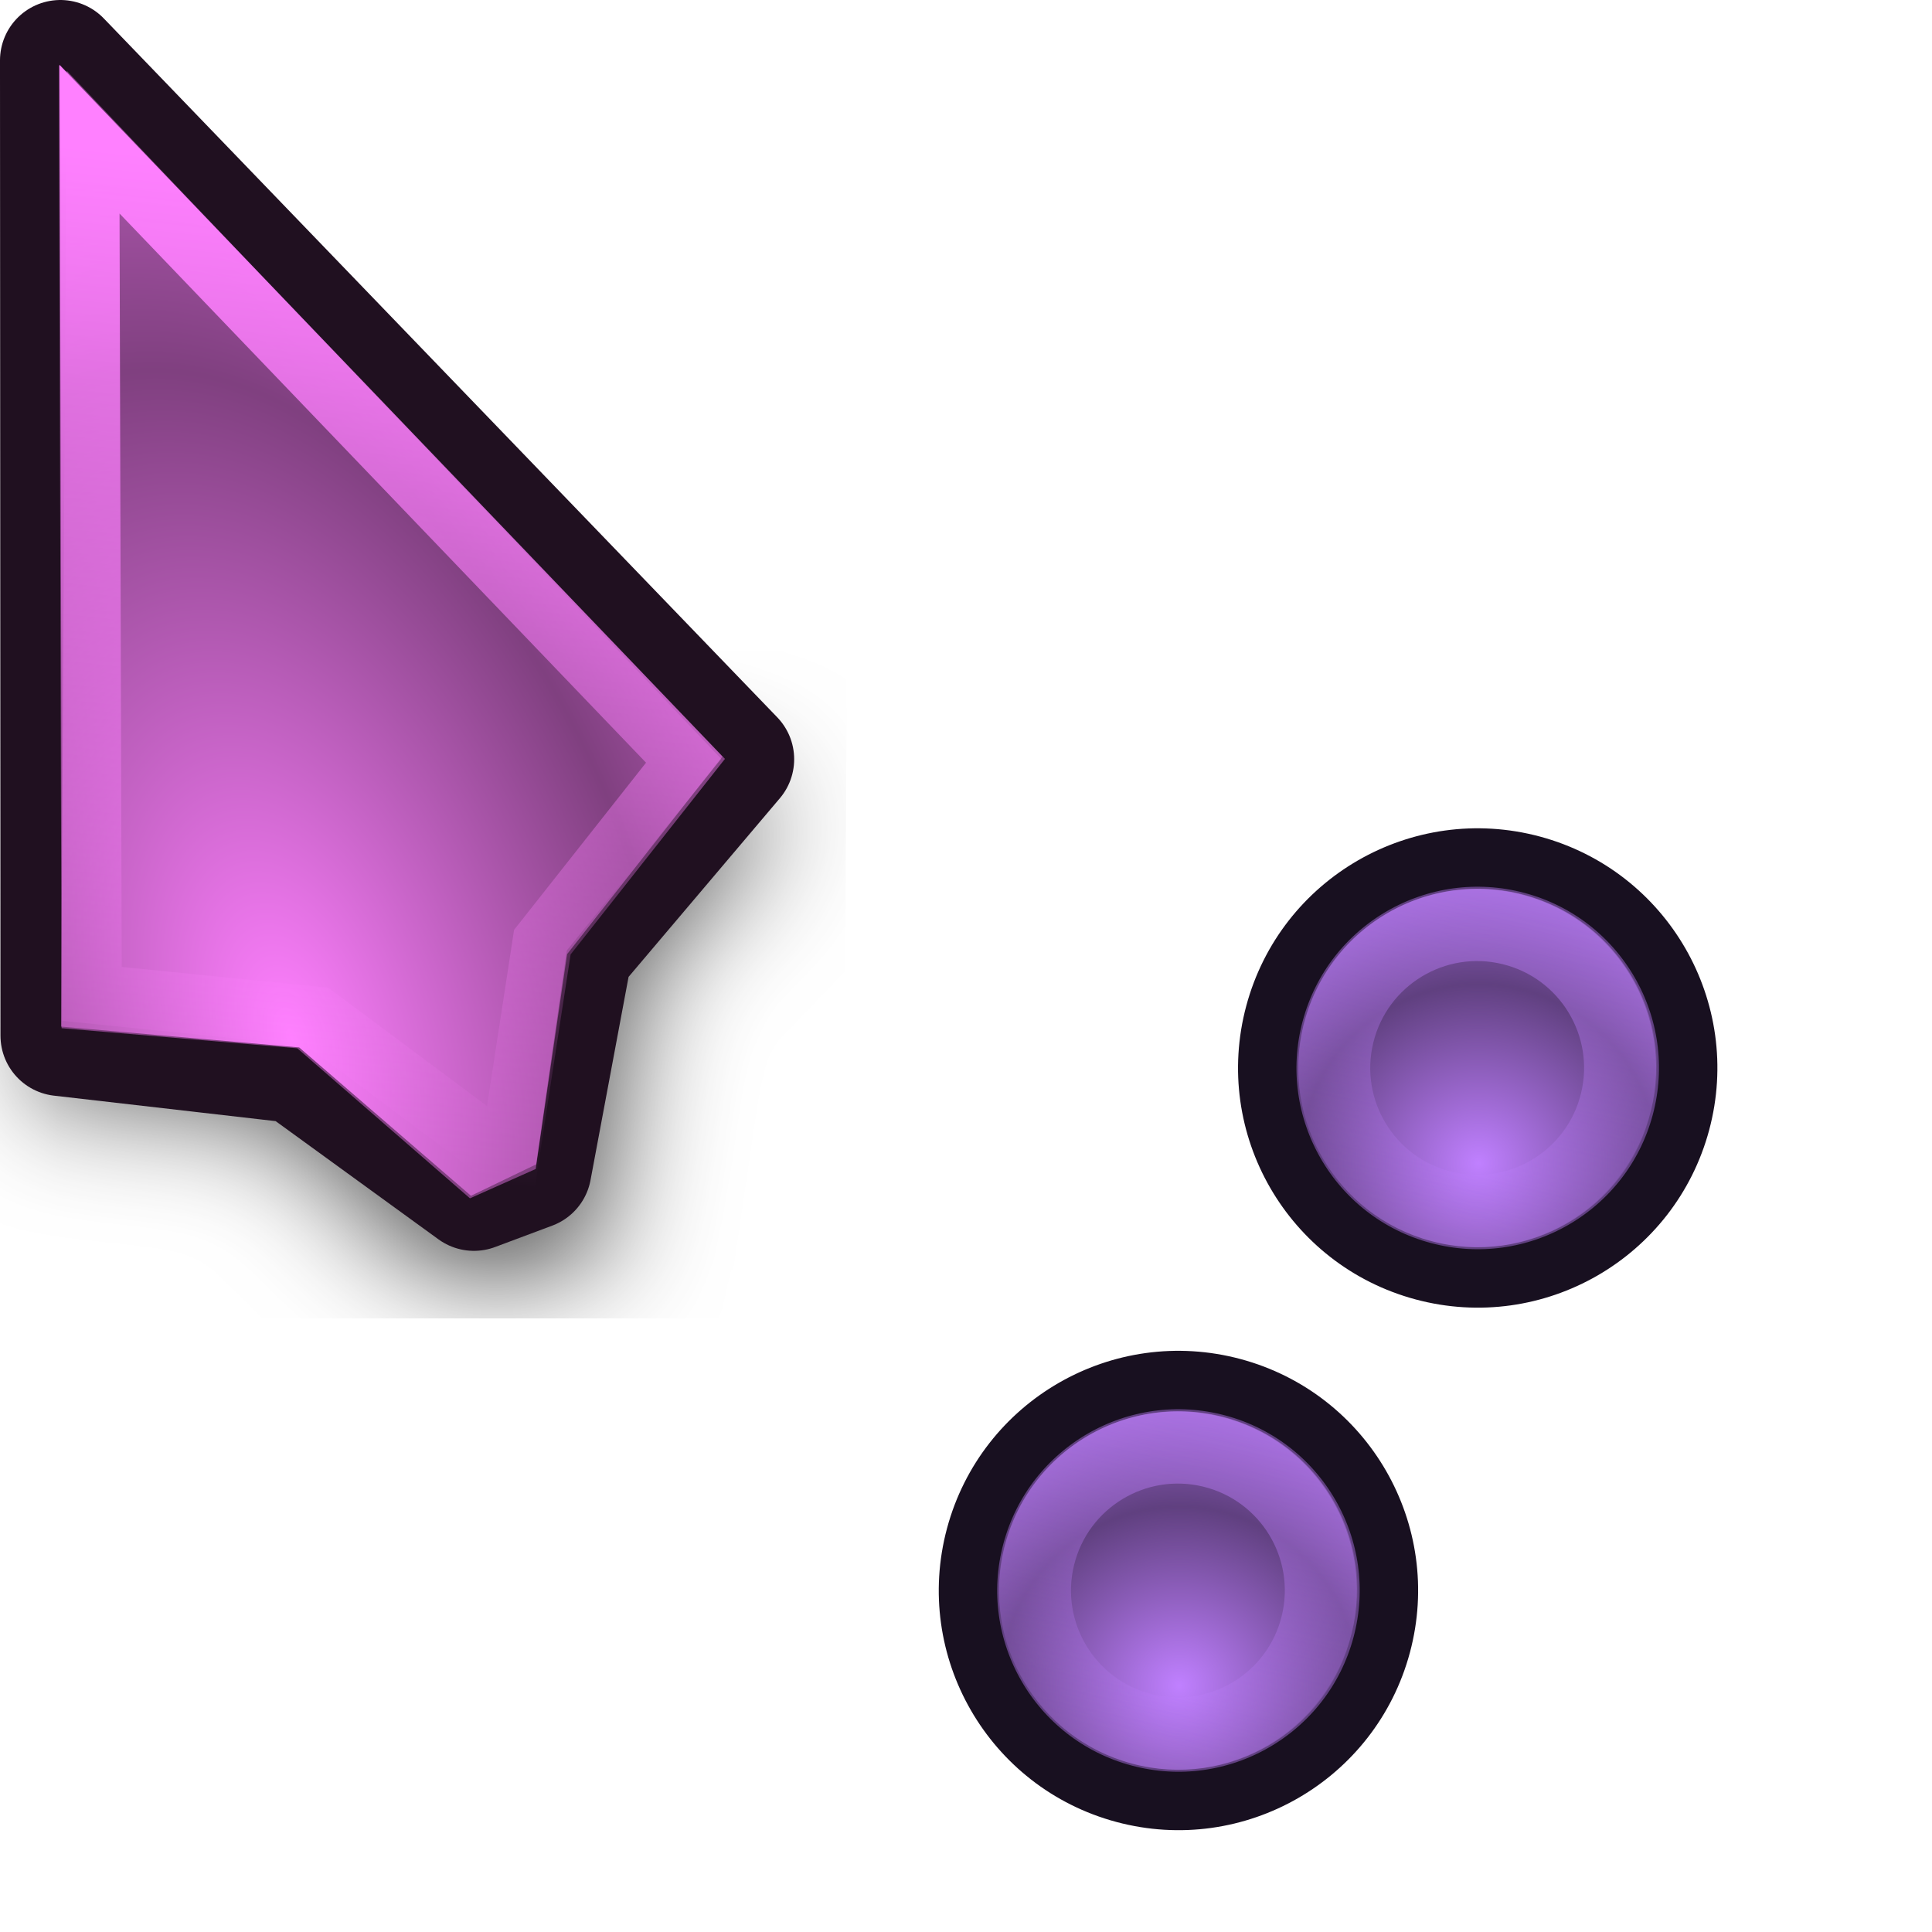
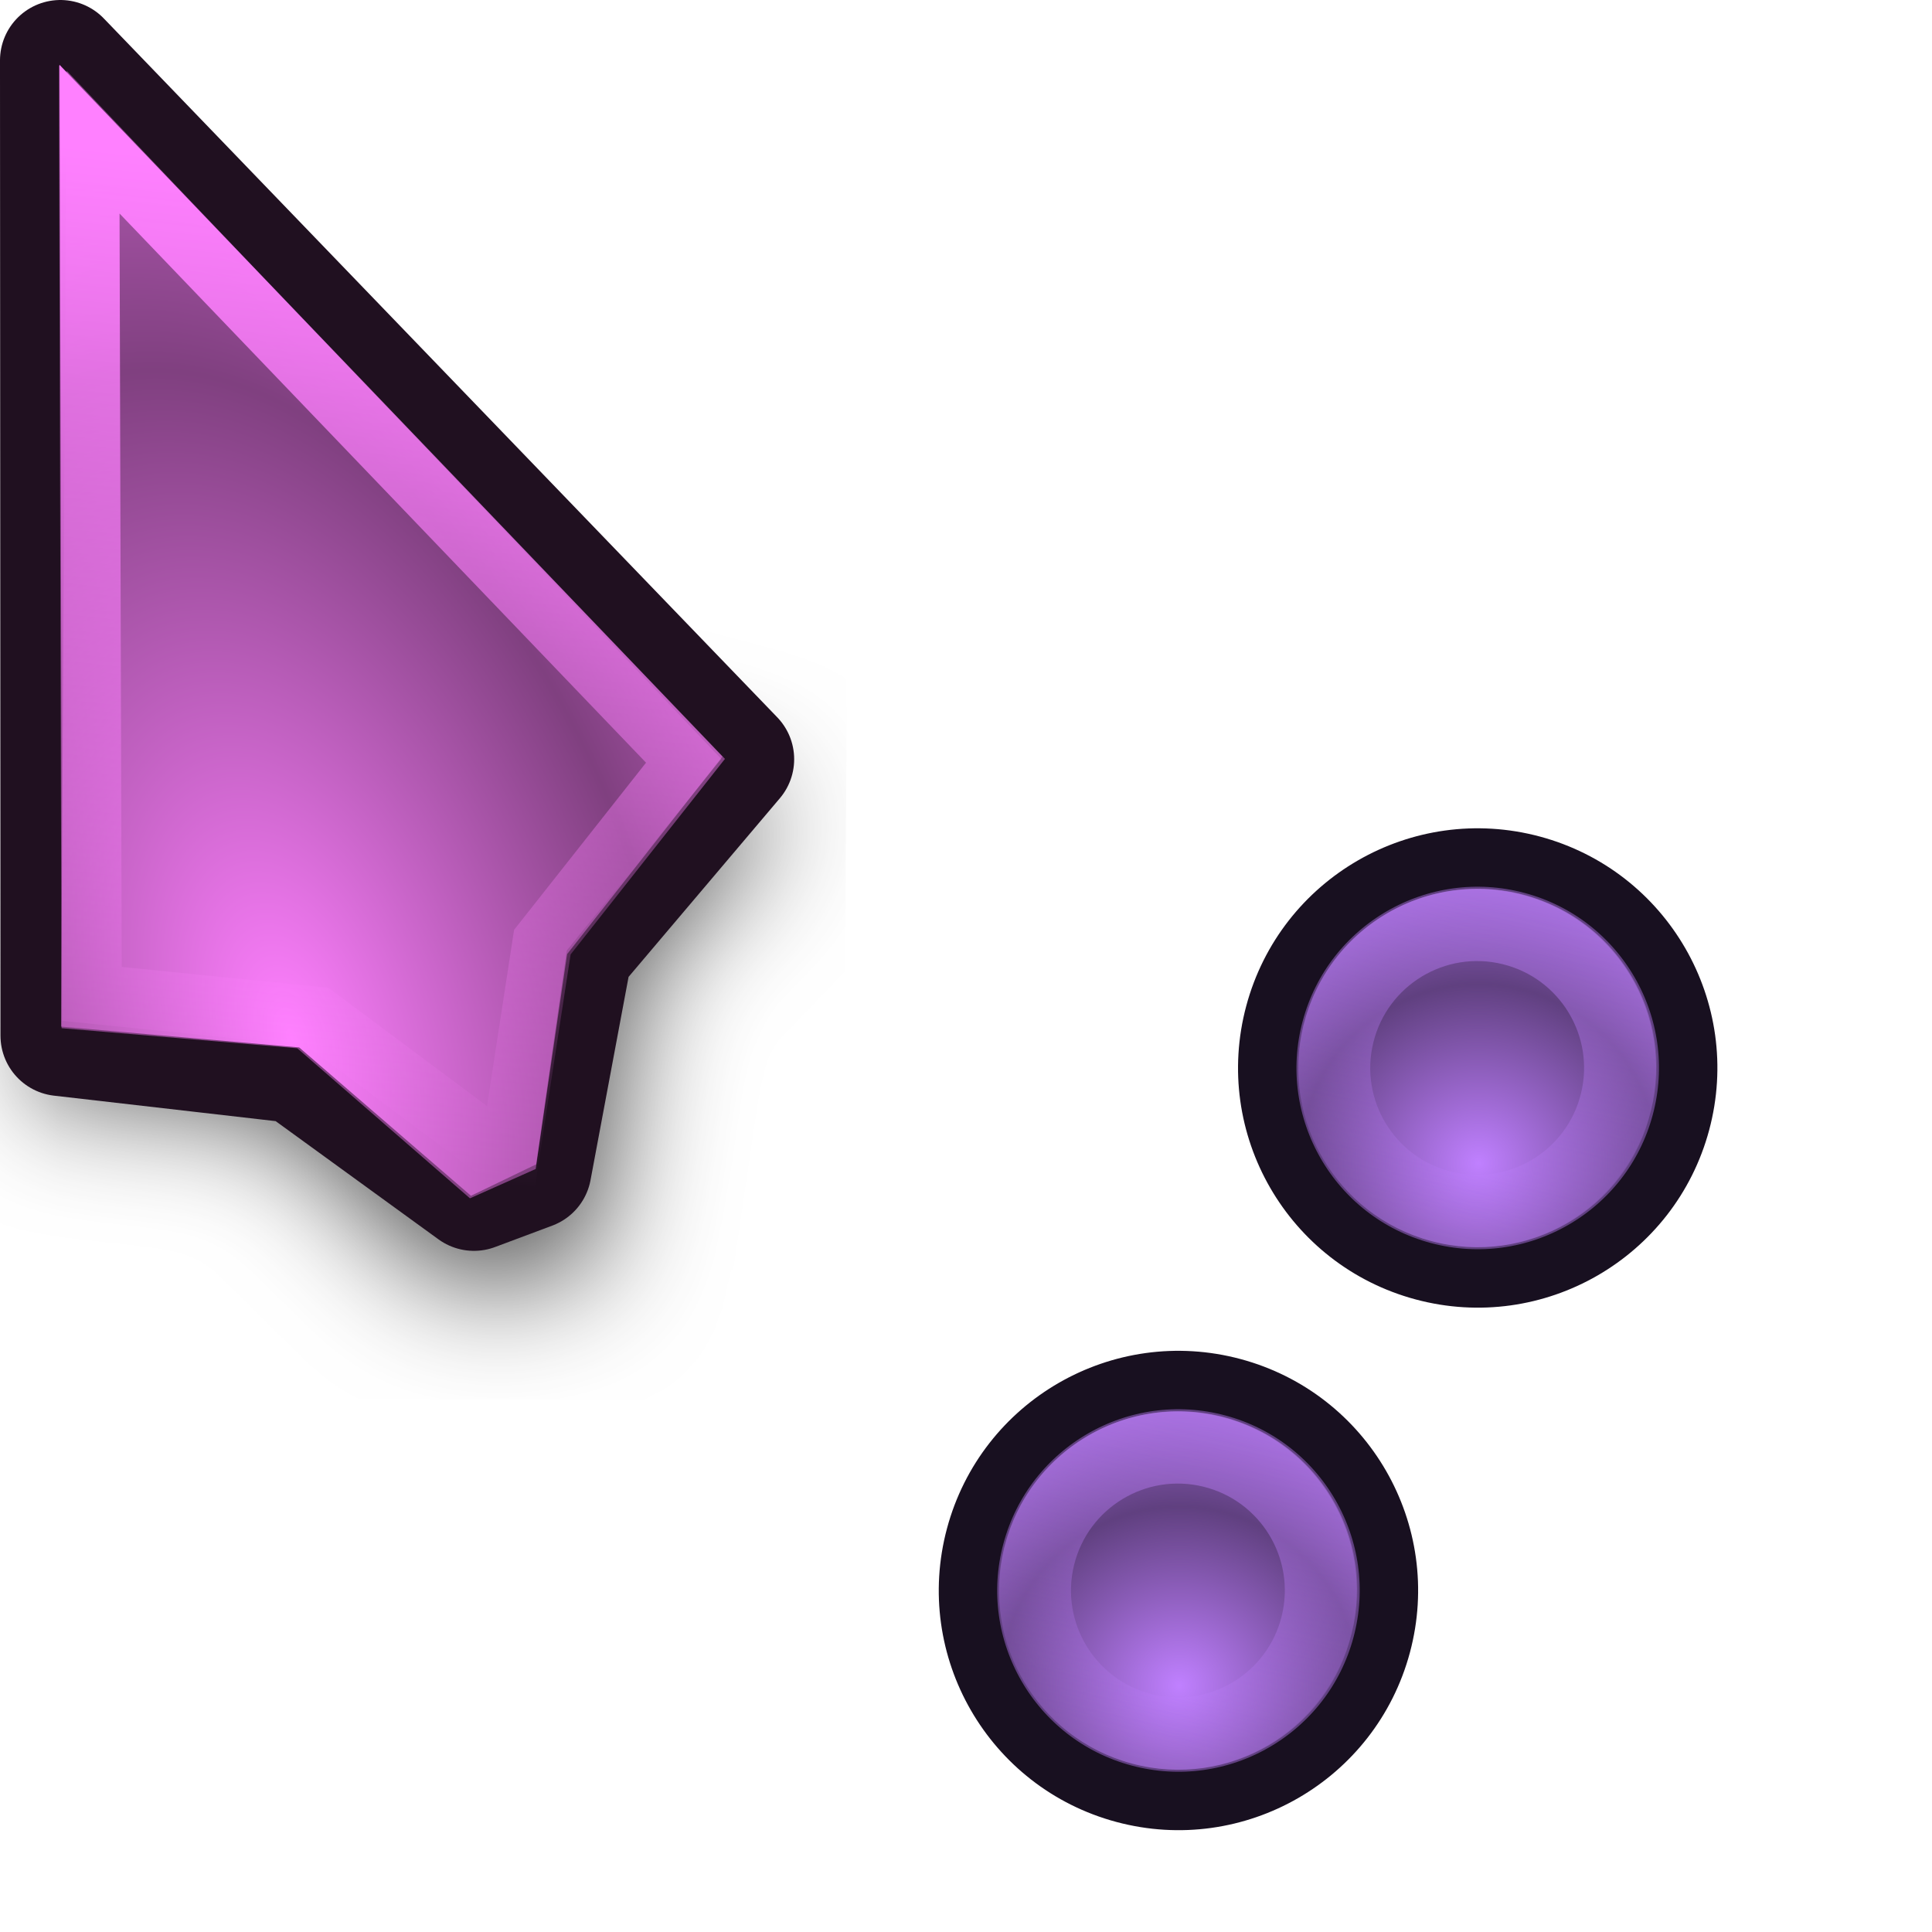
<svg xmlns="http://www.w3.org/2000/svg" xmlns:xlink="http://www.w3.org/1999/xlink" width="32" height="32" id="svg10643" version="1.0">
  <defs id="defs10645">
    <linearGradient id="linearGradient3312">
      <stop style="stop-color:#c080ff;stop-opacity:1;" offset="0" id="stop3314" />
      <stop style="stop-color:#c080ff;stop-opacity:0;" offset="1" id="stop3316" />
    </linearGradient>
    <linearGradient id="linearGradient10711">
      <stop style="stop-color:#ff80ff;stop-opacity:1;" offset="0" id="stop10713" />
      <stop style="stop-color:#ff80ff;stop-opacity:0;" offset="1" id="stop10715" />
    </linearGradient>
    <radialGradient r="5.324" fy="14.236" fx="8.813" cy="14.236" cx="8.813" spreadMethod="reflect" gradientTransform="matrix(1.129761,-0.3467295,0.6267361,2.042117,-9.02624,-8.844168)" gradientUnits="userSpaceOnUse" id="radialGradient3253" xlink:href="#linearGradient10711" />
    <linearGradient gradientUnits="userSpaceOnUse" y2="19.014" x2="7.678" y1="2.762" x1="9.449" id="linearGradient3240" xlink:href="#linearGradient3233" />
    <clipPath id="clipPath3496" clipPathUnits="userSpaceOnUse">
      <rect ry="1.172" y="1.232" x="5.31" height="22.634" width="13.278" id="rect3498" style="opacity:0.626;fill:none;fill-opacity:1;fill-rule:nonzero;stroke:#000000;stroke-width:0.196;stroke-linecap:round;stroke-linejoin:miter;stroke-miterlimit:4;stroke-dasharray:none;stroke-opacity:1" />
    </clipPath>
-     <filter id="filter3484" height="1.237" y="-0.118" width="1.401" x="-0.2">
+     <filter id="filter3484" height="1.691" y="-0.348" width="1.619" x="-0.311">
      <feGaussianBlur id="feGaussianBlur3486" stdDeviation="0.972" />
    </filter>
    <linearGradient id="linearGradient2730">
      <stop style="stop-color:#c080ff;stop-opacity:1;" offset="0" id="stop2732" />
      <stop style="stop-color:#c080ff;stop-opacity:0;" offset="1" id="stop2734" />
    </linearGradient>
    <linearGradient id="linearGradient3233">
      <stop id="stop3235" offset="0" style="stop-color:#ff80ff;stop-opacity:1;" />
      <stop id="stop3237" offset="1" style="stop-color:#ff80ff;stop-opacity:0;" />
    </linearGradient>
    <radialGradient xlink:href="#linearGradient3312" id="radialGradient3928" gradientUnits="userSpaceOnUse" gradientTransform="matrix(0.9636186,-0.2680574,0.2680018,0.9634184,-4.705897,3.602941)" spreadMethod="reflect" cx="10.844" cy="19.646" fx="10.844" fy="19.646" r="1.156" />
    <linearGradient xlink:href="#linearGradient2730" id="linearGradient3930" gradientUnits="userSpaceOnUse" x1="11.283" y1="17.432" x2="11.341" y2="21.23" />
    <radialGradient xlink:href="#linearGradient3312" id="radialGradient3932" gradientUnits="userSpaceOnUse" gradientTransform="matrix(0.9636186,-0.2680574,0.2680018,0.9634184,-4.705897,3.602941)" spreadMethod="reflect" cx="10.844" cy="19.646" fx="10.844" fy="19.646" r="1.156" />
    <linearGradient xlink:href="#linearGradient2730" id="linearGradient3934" gradientUnits="userSpaceOnUse" x1="11.283" y1="17.432" x2="11.341" y2="21.23" />
  </defs>
  <g id="layer1">
    <g id="g2789" transform="translate(-5.023087,0)">
      <path style="opacity:0.726;fill:#000000;fill-opacity:1;fill-rule:evenodd;stroke:#000000;stroke-width:1;stroke-linecap:butt;stroke-linejoin:miter;stroke-miterlimit:4;stroke-dasharray:none;stroke-opacity:1;filter:url(#filter3484)" d="M 10.337,13.201 L 6,18.477 L 9.914,18.883 L 12.631,21.53 L 14.095,21.365 L 14.736,16.84 L 16.648,14.827 L 10.337,13.201 z " id="path3500" transform="matrix(1.055116,5.3989101e-3,-5.3989101e-3,1.055116,-0.4968868,-2.074123)" clip-path="url(#clipPath3496)" />
      <path id="path3502" d="M 6.023,1 L 6.031,17.154 L 9.964,17.606 L 12.873,19.718 L 13.821,19.363 L 14.5,15.736 L 17.177,12.575 L 6.023,1 z " style="fill:#201020;fill-rule:evenodd;stroke:#201020;stroke-width:2;stroke-linecap:butt;stroke-linejoin:round;stroke-miterlimit:4;stroke-dasharray:none;stroke-opacity:1" />
      <path style="fill:#804080;fill-rule:evenodd;stroke:none;stroke-width:1;stroke-linecap:butt;stroke-linejoin:round;stroke-miterlimit:4;stroke-dasharray:none;stroke-opacity:1" d="M 5.999,1.079 L 6.043,17.03 L 9.947,17.363 L 12.807,19.848 L 13.896,19.362 L 14.416,15.804 L 16.989,12.531 L 5.999,1.079 z " id="path3504" />
      <path id="path3506" d="M 6.128,1.172 L 6.034,17.004 L 9.979,17.349 L 12.824,19.806 L 13.904,19.285 L 14.411,15.743 L 16.969,12.569 L 6.128,1.172 z " style="fill:url(#radialGradient3253);fill-opacity:1;fill-rule:evenodd;stroke:none;stroke-width:1;stroke-linecap:butt;stroke-linejoin:round;stroke-miterlimit:4;stroke-dasharray:none;stroke-opacity:1" />
      <path id="path2253" d="M 6.506,2.305 L 6.547,16.462 L 10.275,16.837 L 13.453,19.206 L 14.006,15.605 L 16.377,12.601 L 6.506,2.305 z " style="opacity:1;fill:none;fill-rule:evenodd;stroke:url(#linearGradient3240);stroke-width:0.987px;stroke-linecap:butt;stroke-linejoin:miter;stroke-opacity:1" />
    </g>
    <g id="g3858" transform="matrix(0.9663806,2.8407728e-8,-2.8407728e-8,0.9663806,2.900856,-8.539309)">
      <path style="fill:#604080;fill-opacity:1;fill-rule:nonzero;stroke:#181020;stroke-width:0.321;stroke-linecap:round;stroke-linejoin:round;stroke-miterlimit:4;stroke-dasharray:none;stroke-opacity:1" id="path4051" d="M 12 19.031 A 1.156 1.156 0 1 1  9.688,19.031 A 1.156 1.156 0 1 1  12 19.031 z" transform="matrix(3.013188,0.8084165,-0.8084165,3.013188,5.035269,-38.96961)" />
      <path transform="matrix(2.566904,0.6886818,-0.6886818,2.566904,7.59596,-29.17789)" d="M 12 19.031 A 1.156 1.156 0 1 1  9.688,19.031 A 1.156 1.156 0 1 1  12 19.031 z" id="path4053" style="fill:url(#radialGradient3928);fill-opacity:1;fill-rule:nonzero;stroke:none;stroke-width:1.292;stroke-linecap:round;stroke-linejoin:round;stroke-miterlimit:4;stroke-dasharray:none;stroke-opacity:1" />
      <path transform="matrix(2.058206,0.5051579,-0.5051579,2.058206,9.610386,-17.50683)" d="M 12 19.031 A 1.156 1.156 0 1 1  9.688,19.031 A 1.156 1.156 0 1 1  12 19.031 z" id="path3796" style="opacity:0.52;fill:none;fill-opacity:1;fill-rule:nonzero;stroke:url(#linearGradient3930);stroke-width:0.583;stroke-linecap:round;stroke-linejoin:round;stroke-miterlimit:4;stroke-dasharray:none;stroke-opacity:1" />
    </g>
    <use x="0" y="0" xlink:href="#g3858" id="use80761" transform="translate(-4.956831,8.654557)" width="32" height="32" />
  </g>
</svg>
